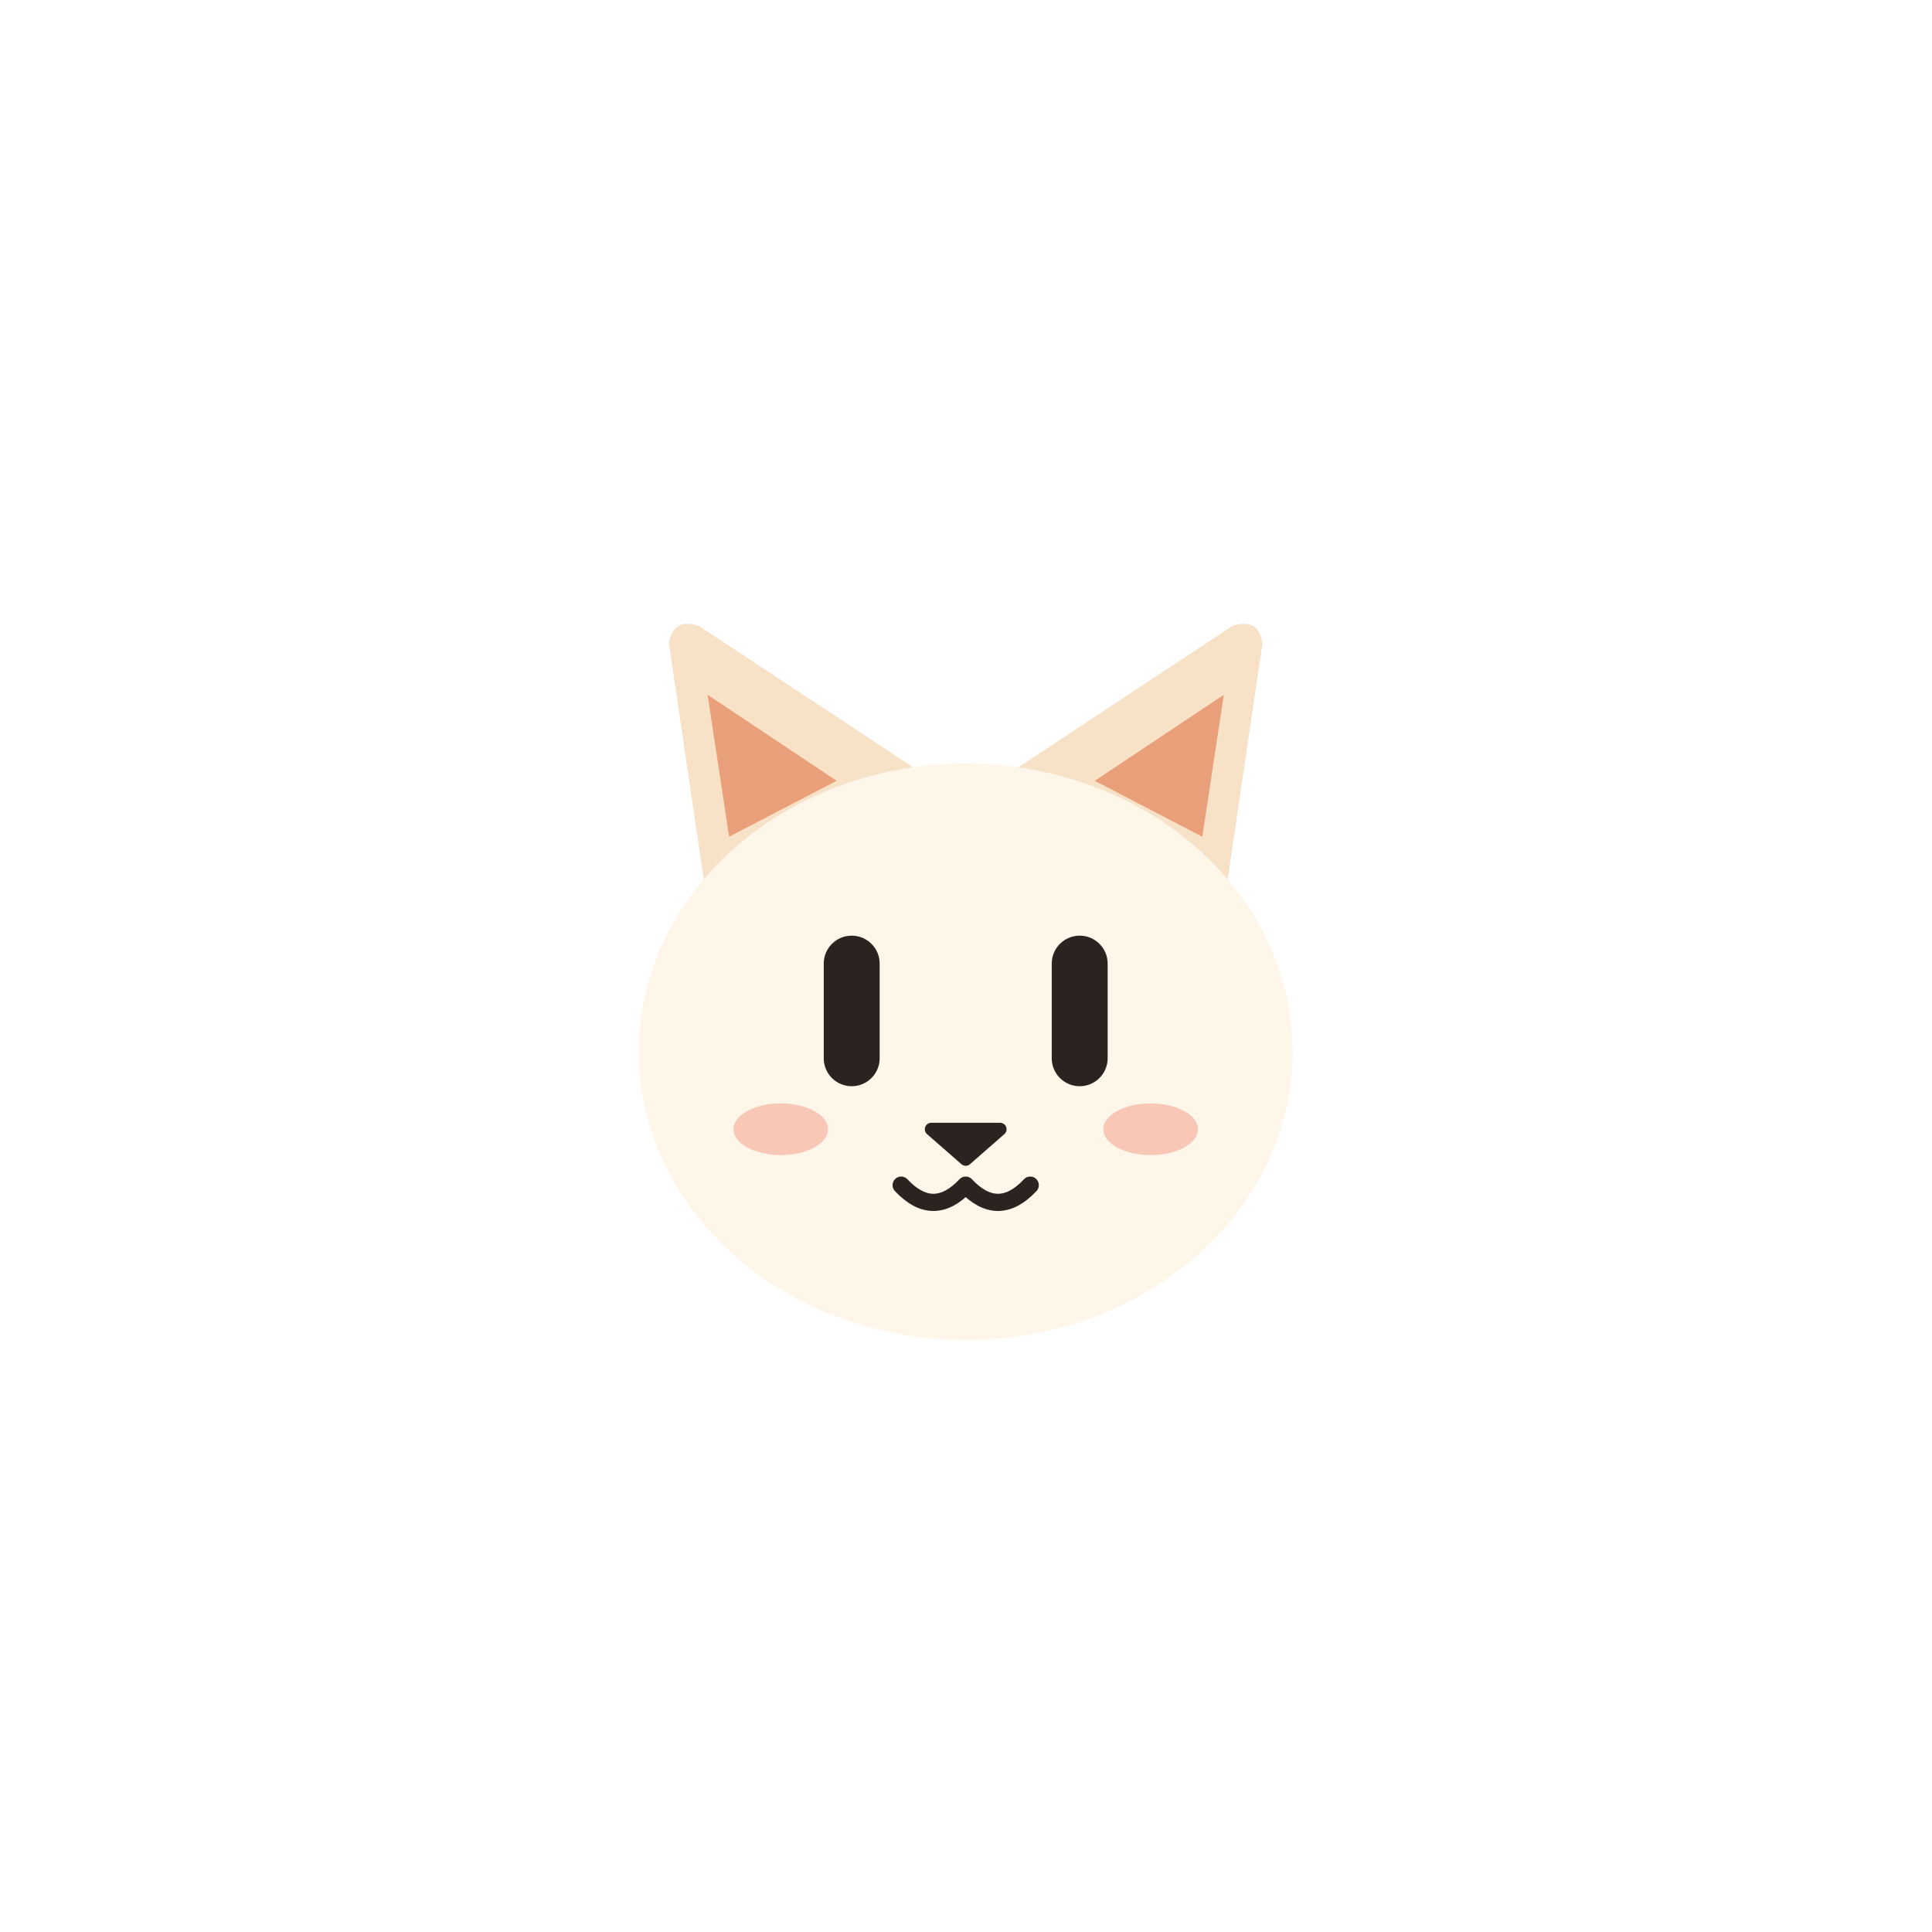
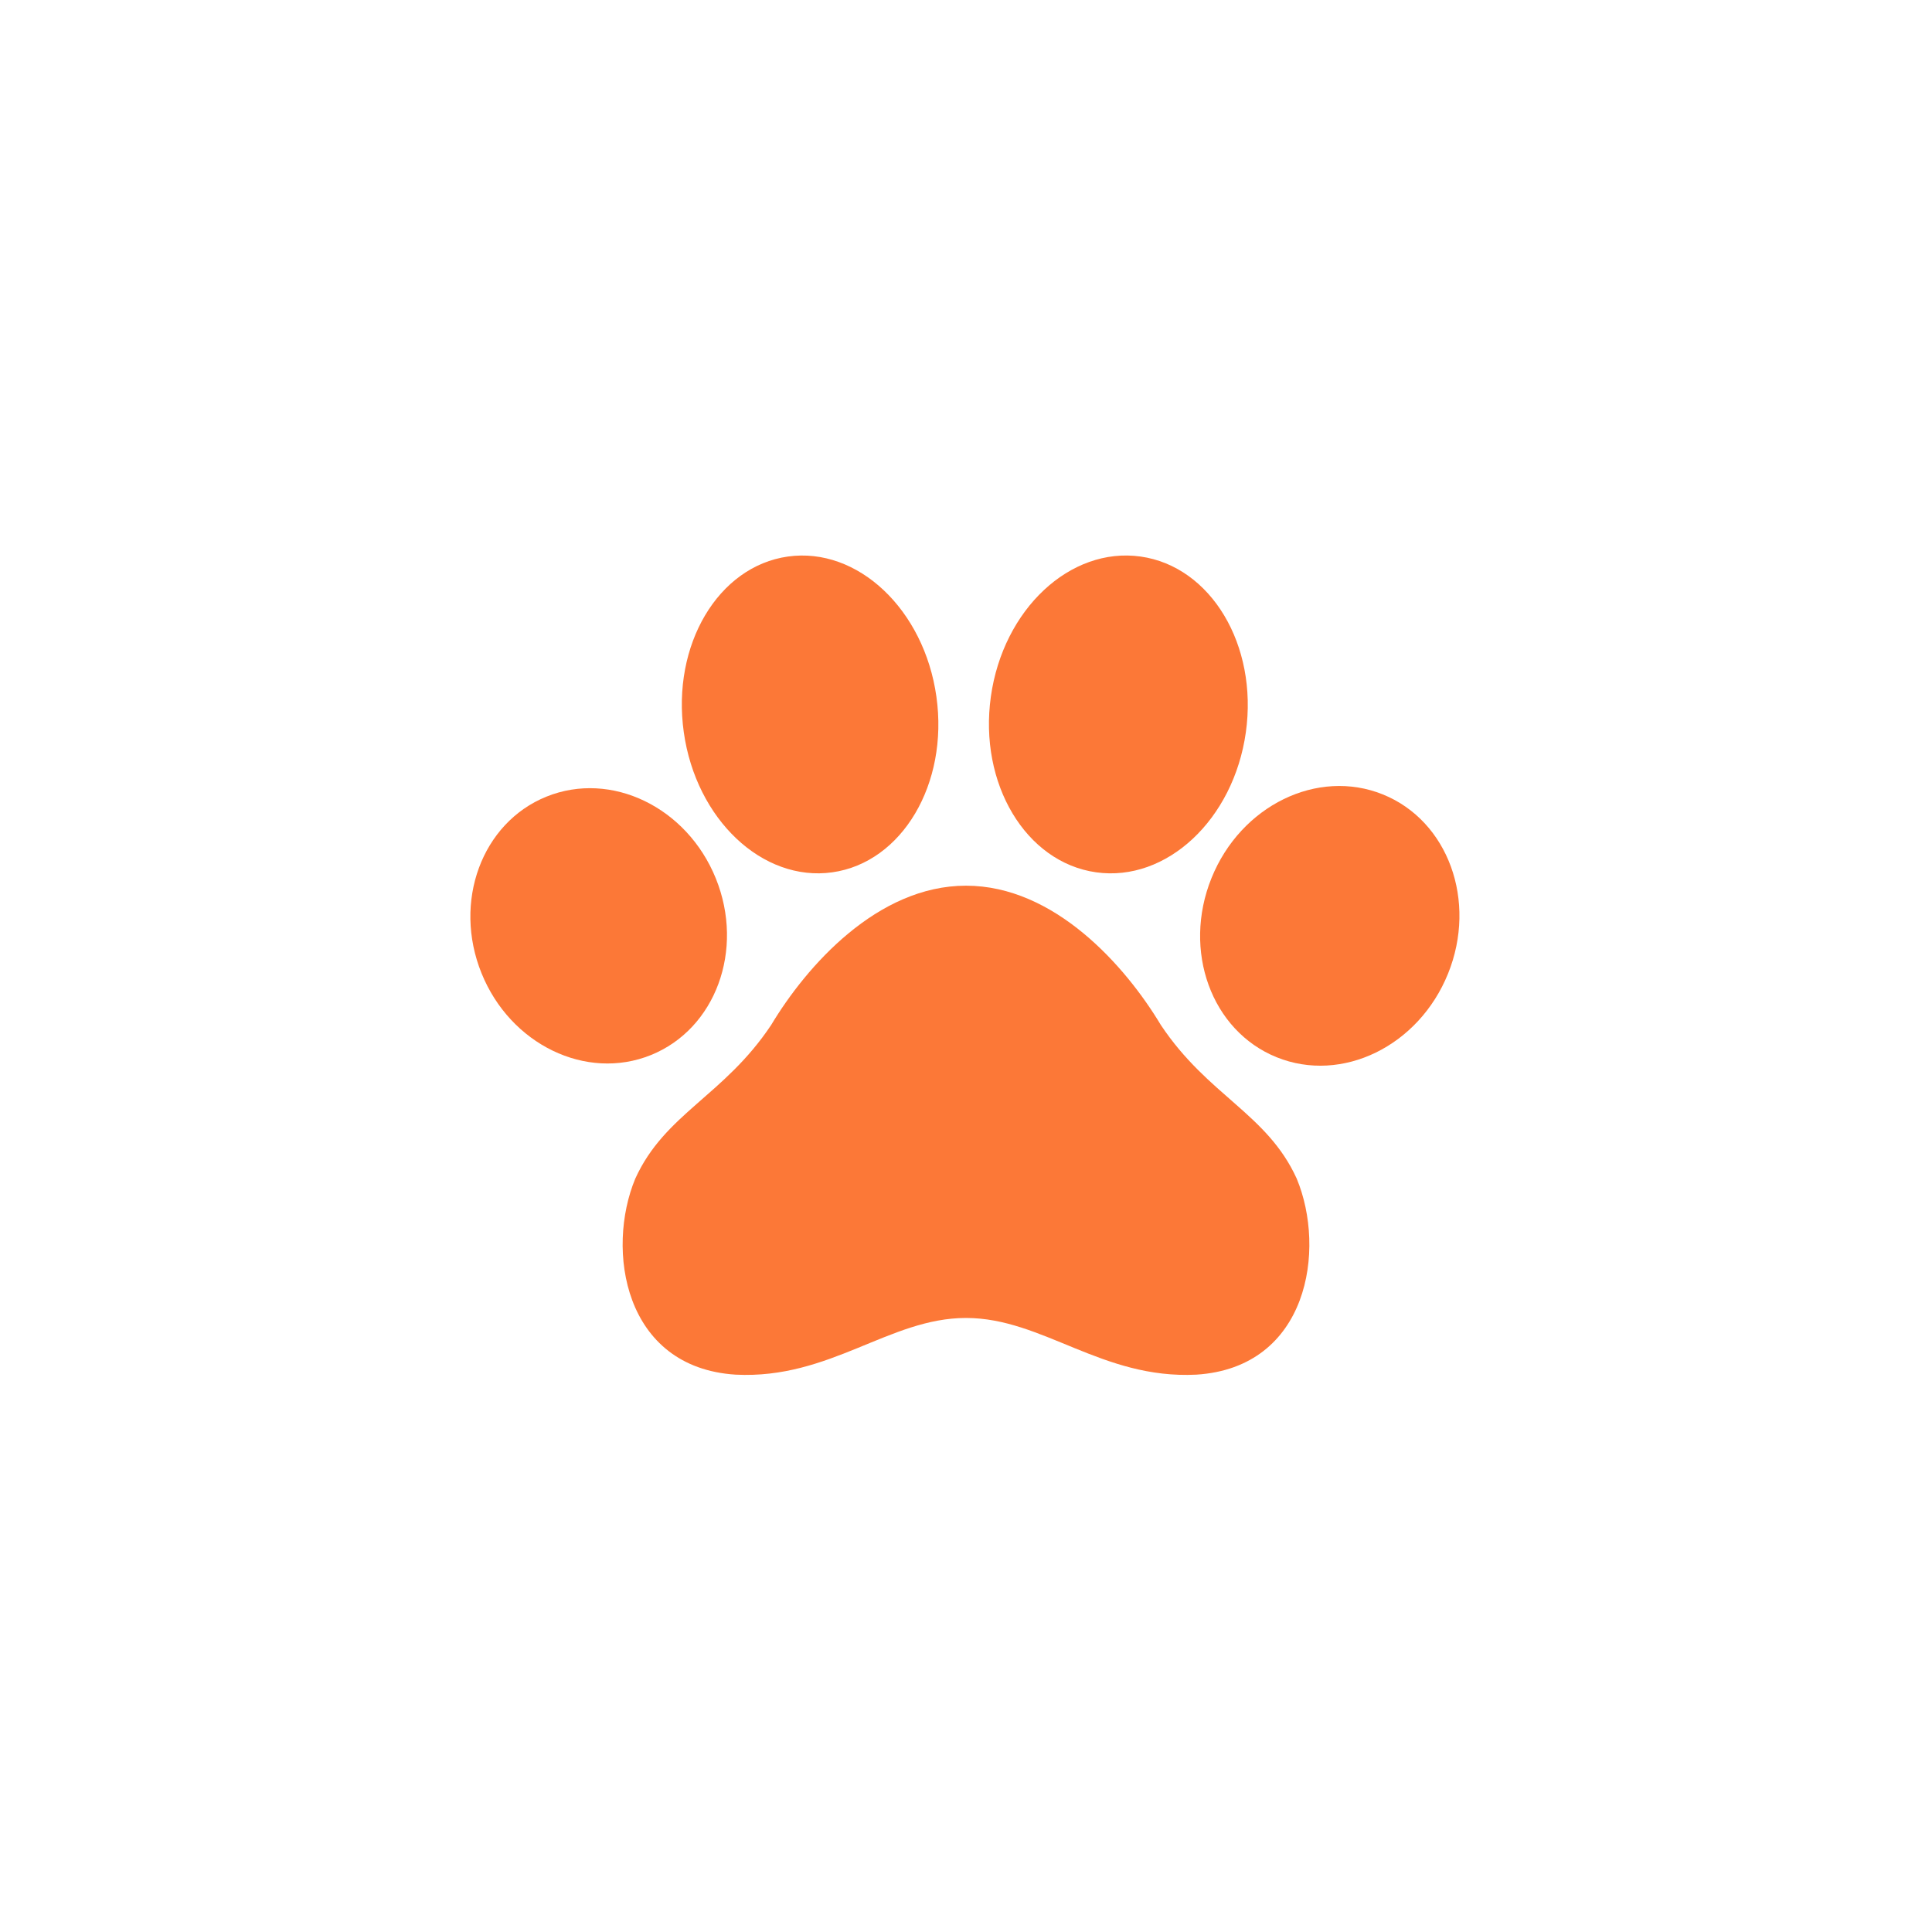
<svg xmlns="http://www.w3.org/2000/svg" viewBox="0 0 512 512">
-   <g transform="translate(110 118) scale(.57)">
-     <path d="M136 214 L118 92 Q120 80 132 84 L232 150 Z" fill="#f7e2c8" />
-     <path d="M376 214 L394 92 Q392 80 380 84 L280 150 Z" fill="#f7e2c8" />
-     <path d="M146 182 L136 116 L196 156 Z" fill="#e9a07a" />
-     <path d="M366 182 L376 116 L316 156 Z" fill="#e9a07a" />
-     <ellipse cx="256" cy="282" rx="152" ry="134" fill="#fff6ea" />
-     <rect x="190" y="228" width="26" height="70" rx="13" fill="#2a2320" />
-     <rect x="296" y="228" width="26" height="70" rx="13" fill="#2a2320" />
-     <path d="M240 318 h32 l-16 14 Z" fill="#2a2320" stroke="#2a2320" stroke-width="6" stroke-linejoin="round" />
-     <path d="M226 344 q15 16 30 0 q15 16 30 0" stroke="#2a2320" stroke-width="8" fill="none" stroke-linecap="round" stroke-linejoin="round" />
-     <ellipse cx="170" cy="318" rx="22" ry="12" fill="#f2a08a" opacity=".55" />
-     <ellipse cx="342" cy="318" rx="22" ry="12" fill="#f2a08a" opacity=".55" />
+   <g transform="translate(256 256) scale(0.313) translate(-625 -620)" fill="#FC7837">
+     <ellipse cx="314" cy="586" rx="107" ry="118" transform="rotate(-22 314 586)" />
+     <ellipse cx="493" cy="407" rx="108" ry="135" transform="rotate(-8 493 407)" />
+     <ellipse cx="754" cy="407" rx="109" ry="135" transform="rotate(8 754 407)" />
+     <ellipse cx="933" cy="586" rx="108" ry="120" transform="rotate(22 933 586)" />
+     <path d="M625 552 C700 552 760 620 790 670 C830 730 880 745 905 800 C930 860 915 960 820 966 C740 970 690 918 625 918 C560 918 510 970 430 966 C335 960 320 860 345 800 C370 745 420 730 460 670 C490 620 550 552 625 552 Z" />
  </g>
</svg>
